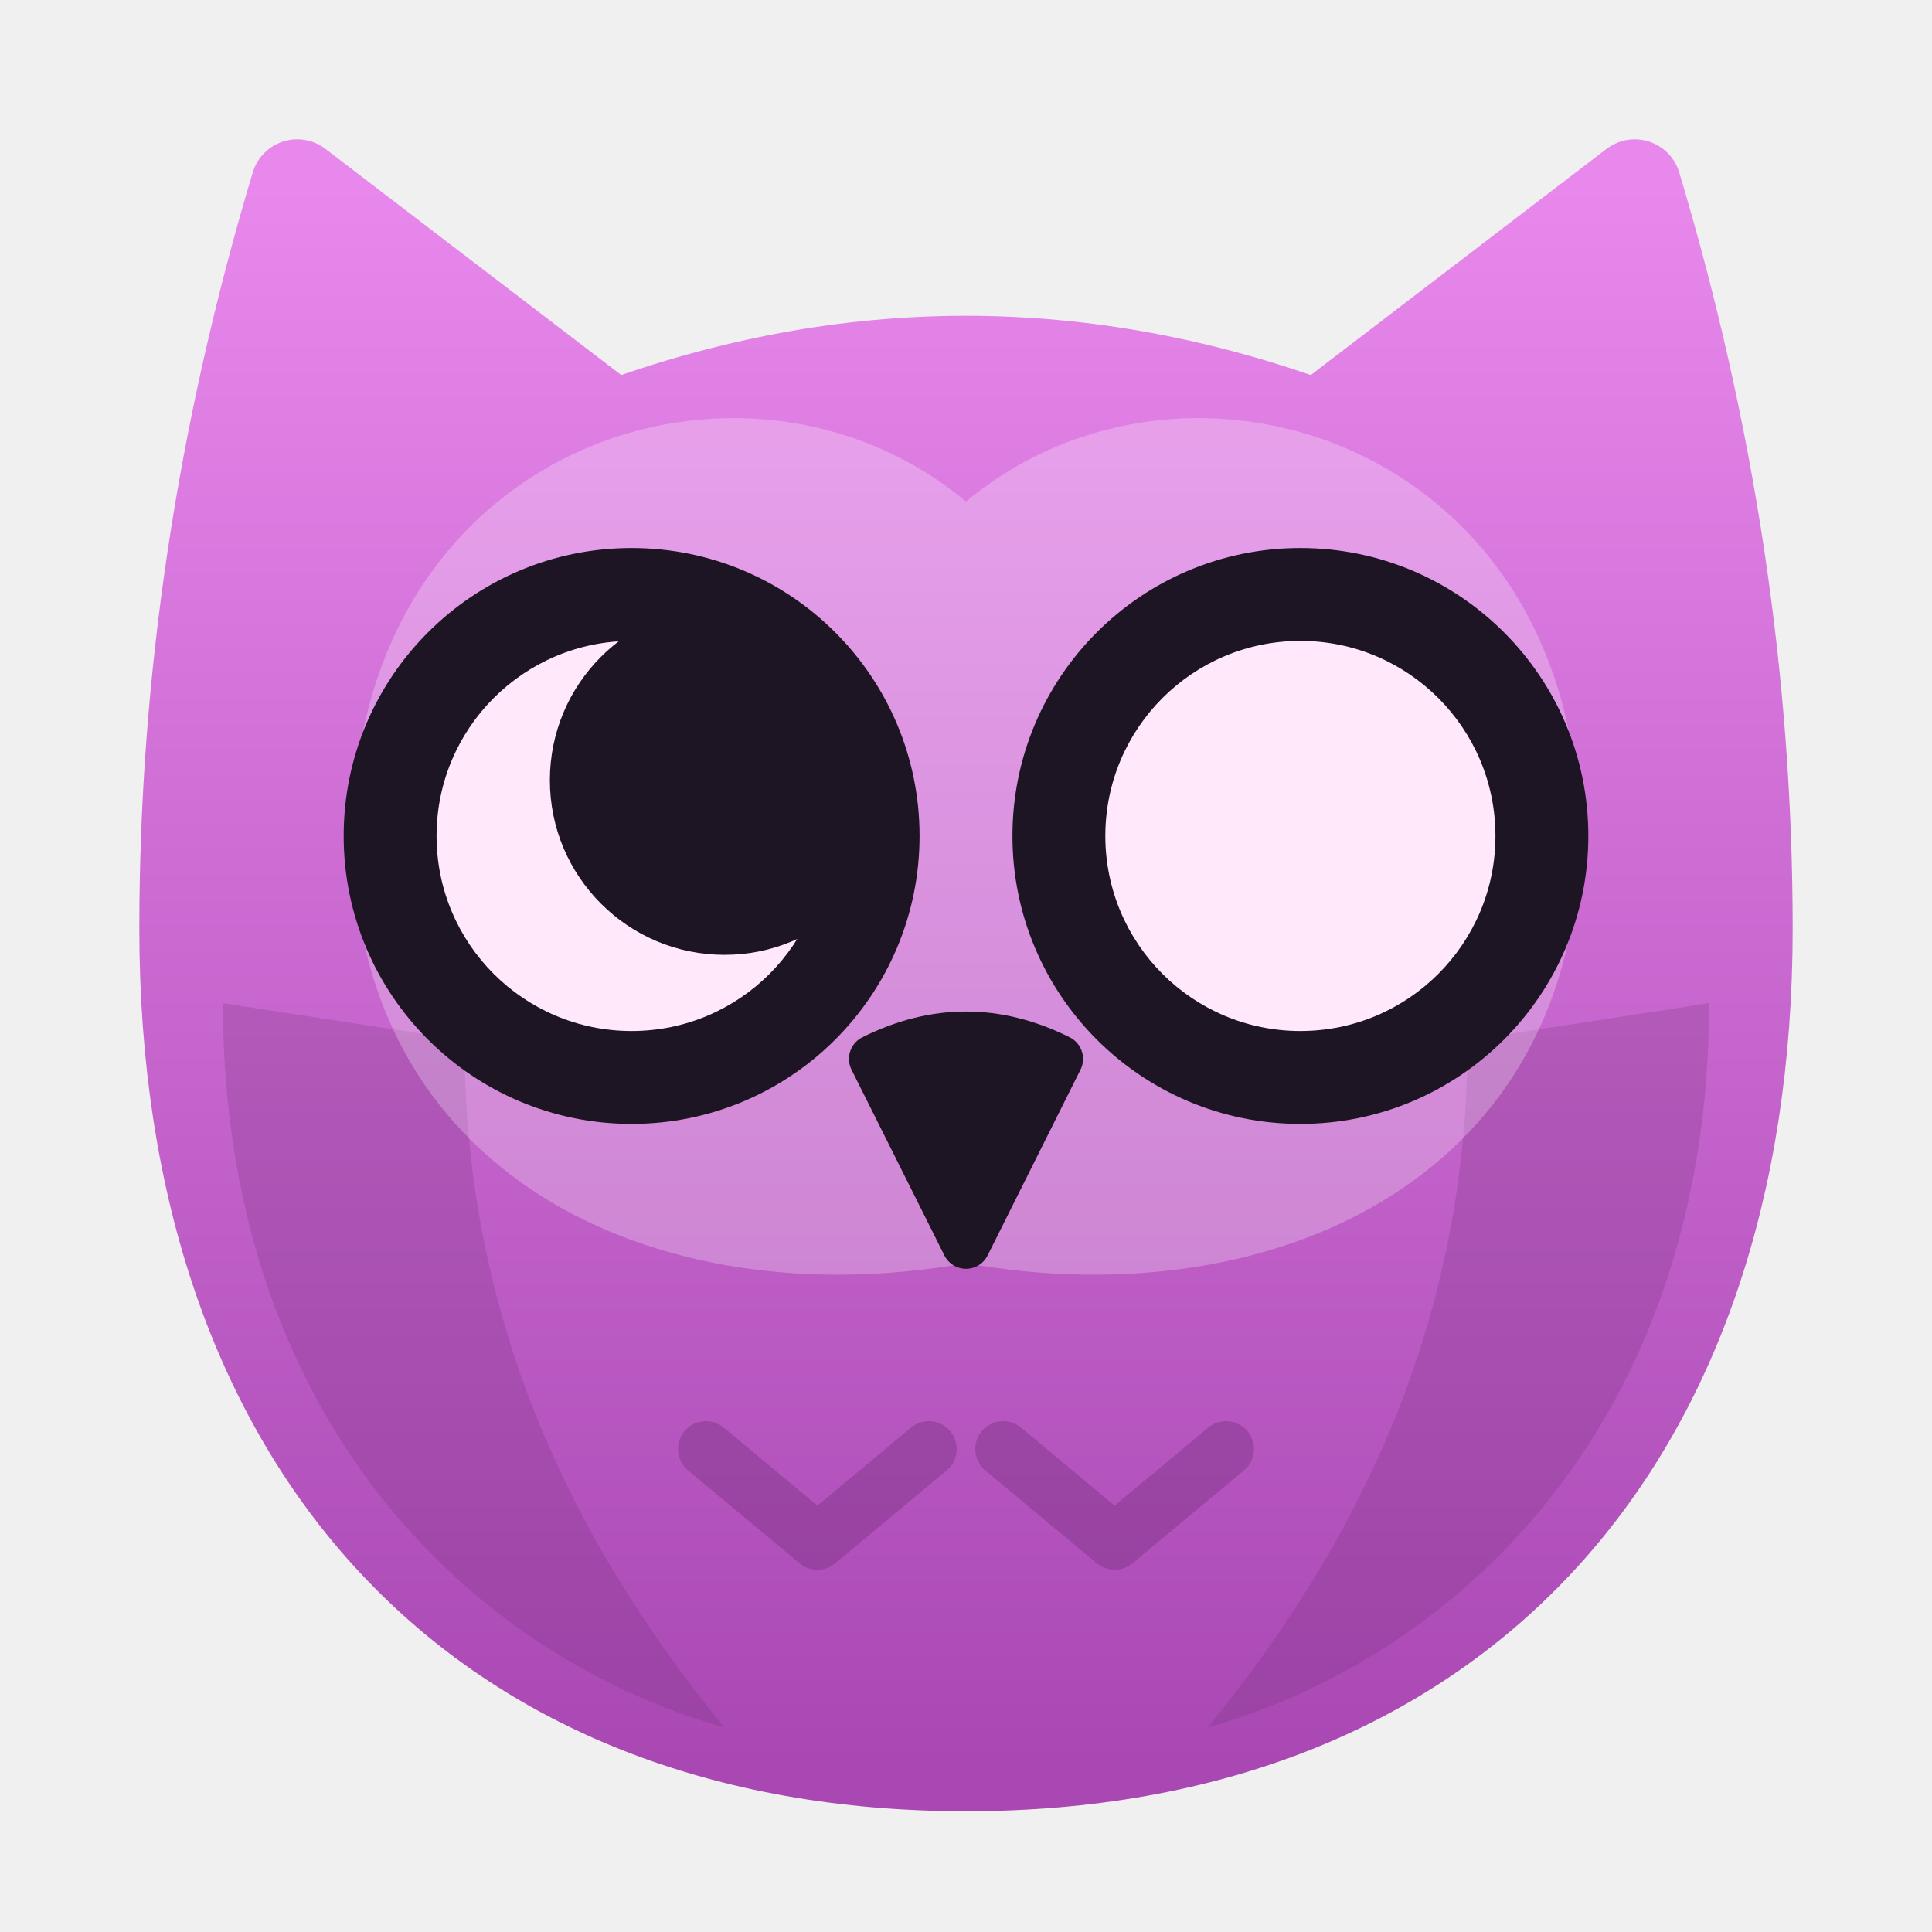
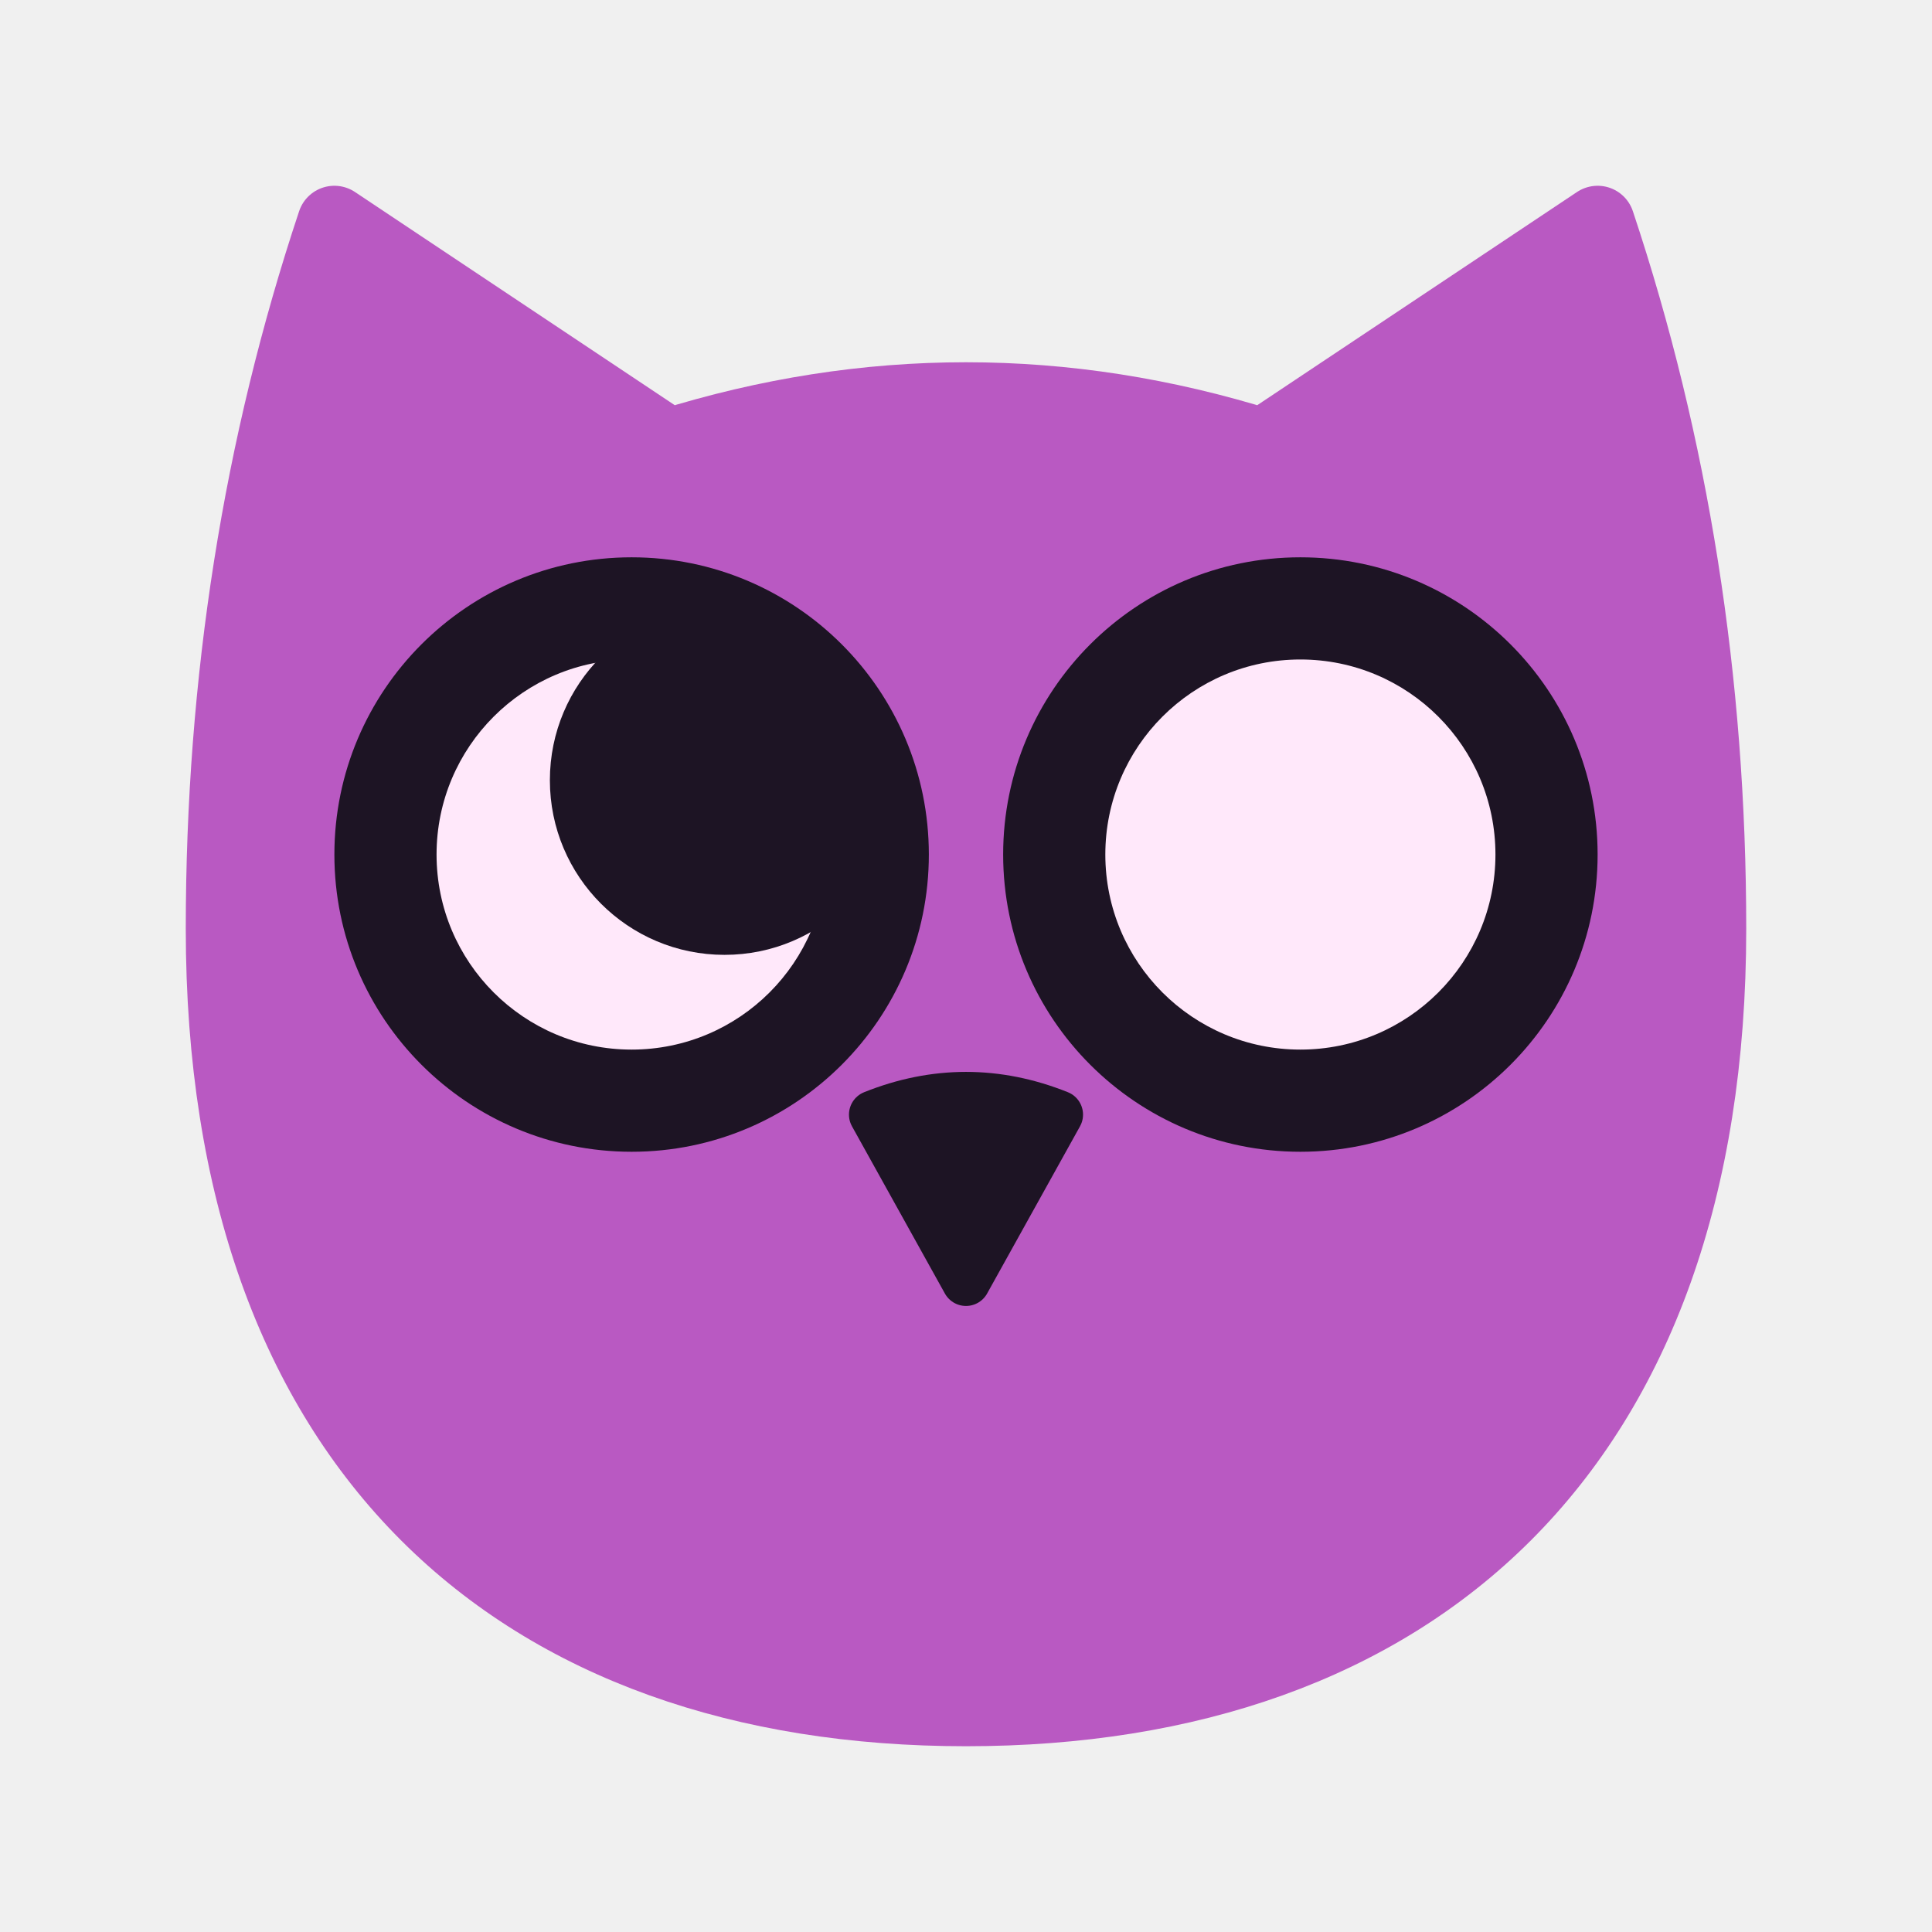
<svg xmlns="http://www.w3.org/2000/svg" viewBox="8 14 104 104" width="104" height="104">
  <defs>
-     <linearGradient id="og" x1="0" y1="0" x2="0" y2="1">
-       <stop offset="0" stop-color="#e888ec" />
-       <stop offset="1" stop-color="#a948b3" />
-     </linearGradient>
-     <mask id="om" maskUnits="userSpaceOnUse" x="20" y="35" width="44" height="48">
-       <rect x="20" y="35" width="44" height="48" fill="#fff" />
+     <mask id="om" maskUnits="userSpaceOnUse" x="20" y="36" width="44" height="48">
+       <rect x="20" y="36" width="44" height="48" fill="#fff" />
      <circle cx="47" cy="56" r="9.4" fill="#000" />
    </mask>
  </defs>
-   <path d="M24 24 41 37Q60 30 79 37L96 24Q102 44 102 64C102 92 86 109 60 109 34 109 18 92 18 64Q18 44 24 24Z" fill="url(#og)" stroke="url(#og)" stroke-width="5" stroke-linejoin="round" />
-   <path d="M20 68C20 90 33 103 47 107 38 96 33 84 33 70Z M100 68C100 90 87 103 73 107 82 96 87 84 87 70Z" fill="#6b2a73" fill-opacity=".22" />
-   <path d="M60 41C48 31 27 38 27 59 27 77 43 85 60 82 77 85 93 77 93 59 93 38 72 31 60 41Z" fill="#fff" fill-opacity=".26" />
-   <path d="M46 92l6 5 6-5M62 92l6 5 6-5" fill="none" stroke="#6b2a73" stroke-opacity=".35" stroke-width="3" stroke-linecap="round" stroke-linejoin="round" />
-   <circle cx="42" cy="59" r="15.5" fill="#1d1424" />
-   <circle cx="78" cy="59" r="15.5" fill="#1d1424" />
-   <circle cx="42" cy="59" r="10.5" fill="#ffe8fa" mask="url(#om)" />
-   <circle cx="78" cy="59" r="10.5" fill="#ffe8fa" />
-   <path d="M55 71Q60 68.5 65 71L60 81Z" fill="#1d1424" stroke="#1d1424" stroke-width="2.6" stroke-linejoin="round" />
+   <path d="M26 26 44 38Q60 33 76 38L94 26Q100 44 100 64C100 92 84 106 60 106 36 106 20 92 20 64Q20 44 26 26Z" fill="#b959c2" stroke="#b959c2" stroke-width="4" stroke-linejoin="round" />
+   <circle cx="42" cy="60" r="16" fill="#1d1424" />
+   <circle cx="78" cy="60" r="16" fill="#1d1424" />
+   <circle cx="42" cy="60" r="10.5" fill="#ffe8fa" mask="url(#om)" />
+   <circle cx="78" cy="60" r="10.5" fill="#ffe8fa" />
+   <path d="M55 74Q60 72 65 74L60 83Z" fill="#1d1424" stroke="#1d1424" stroke-width="2.6" stroke-linejoin="round" />
</svg>
